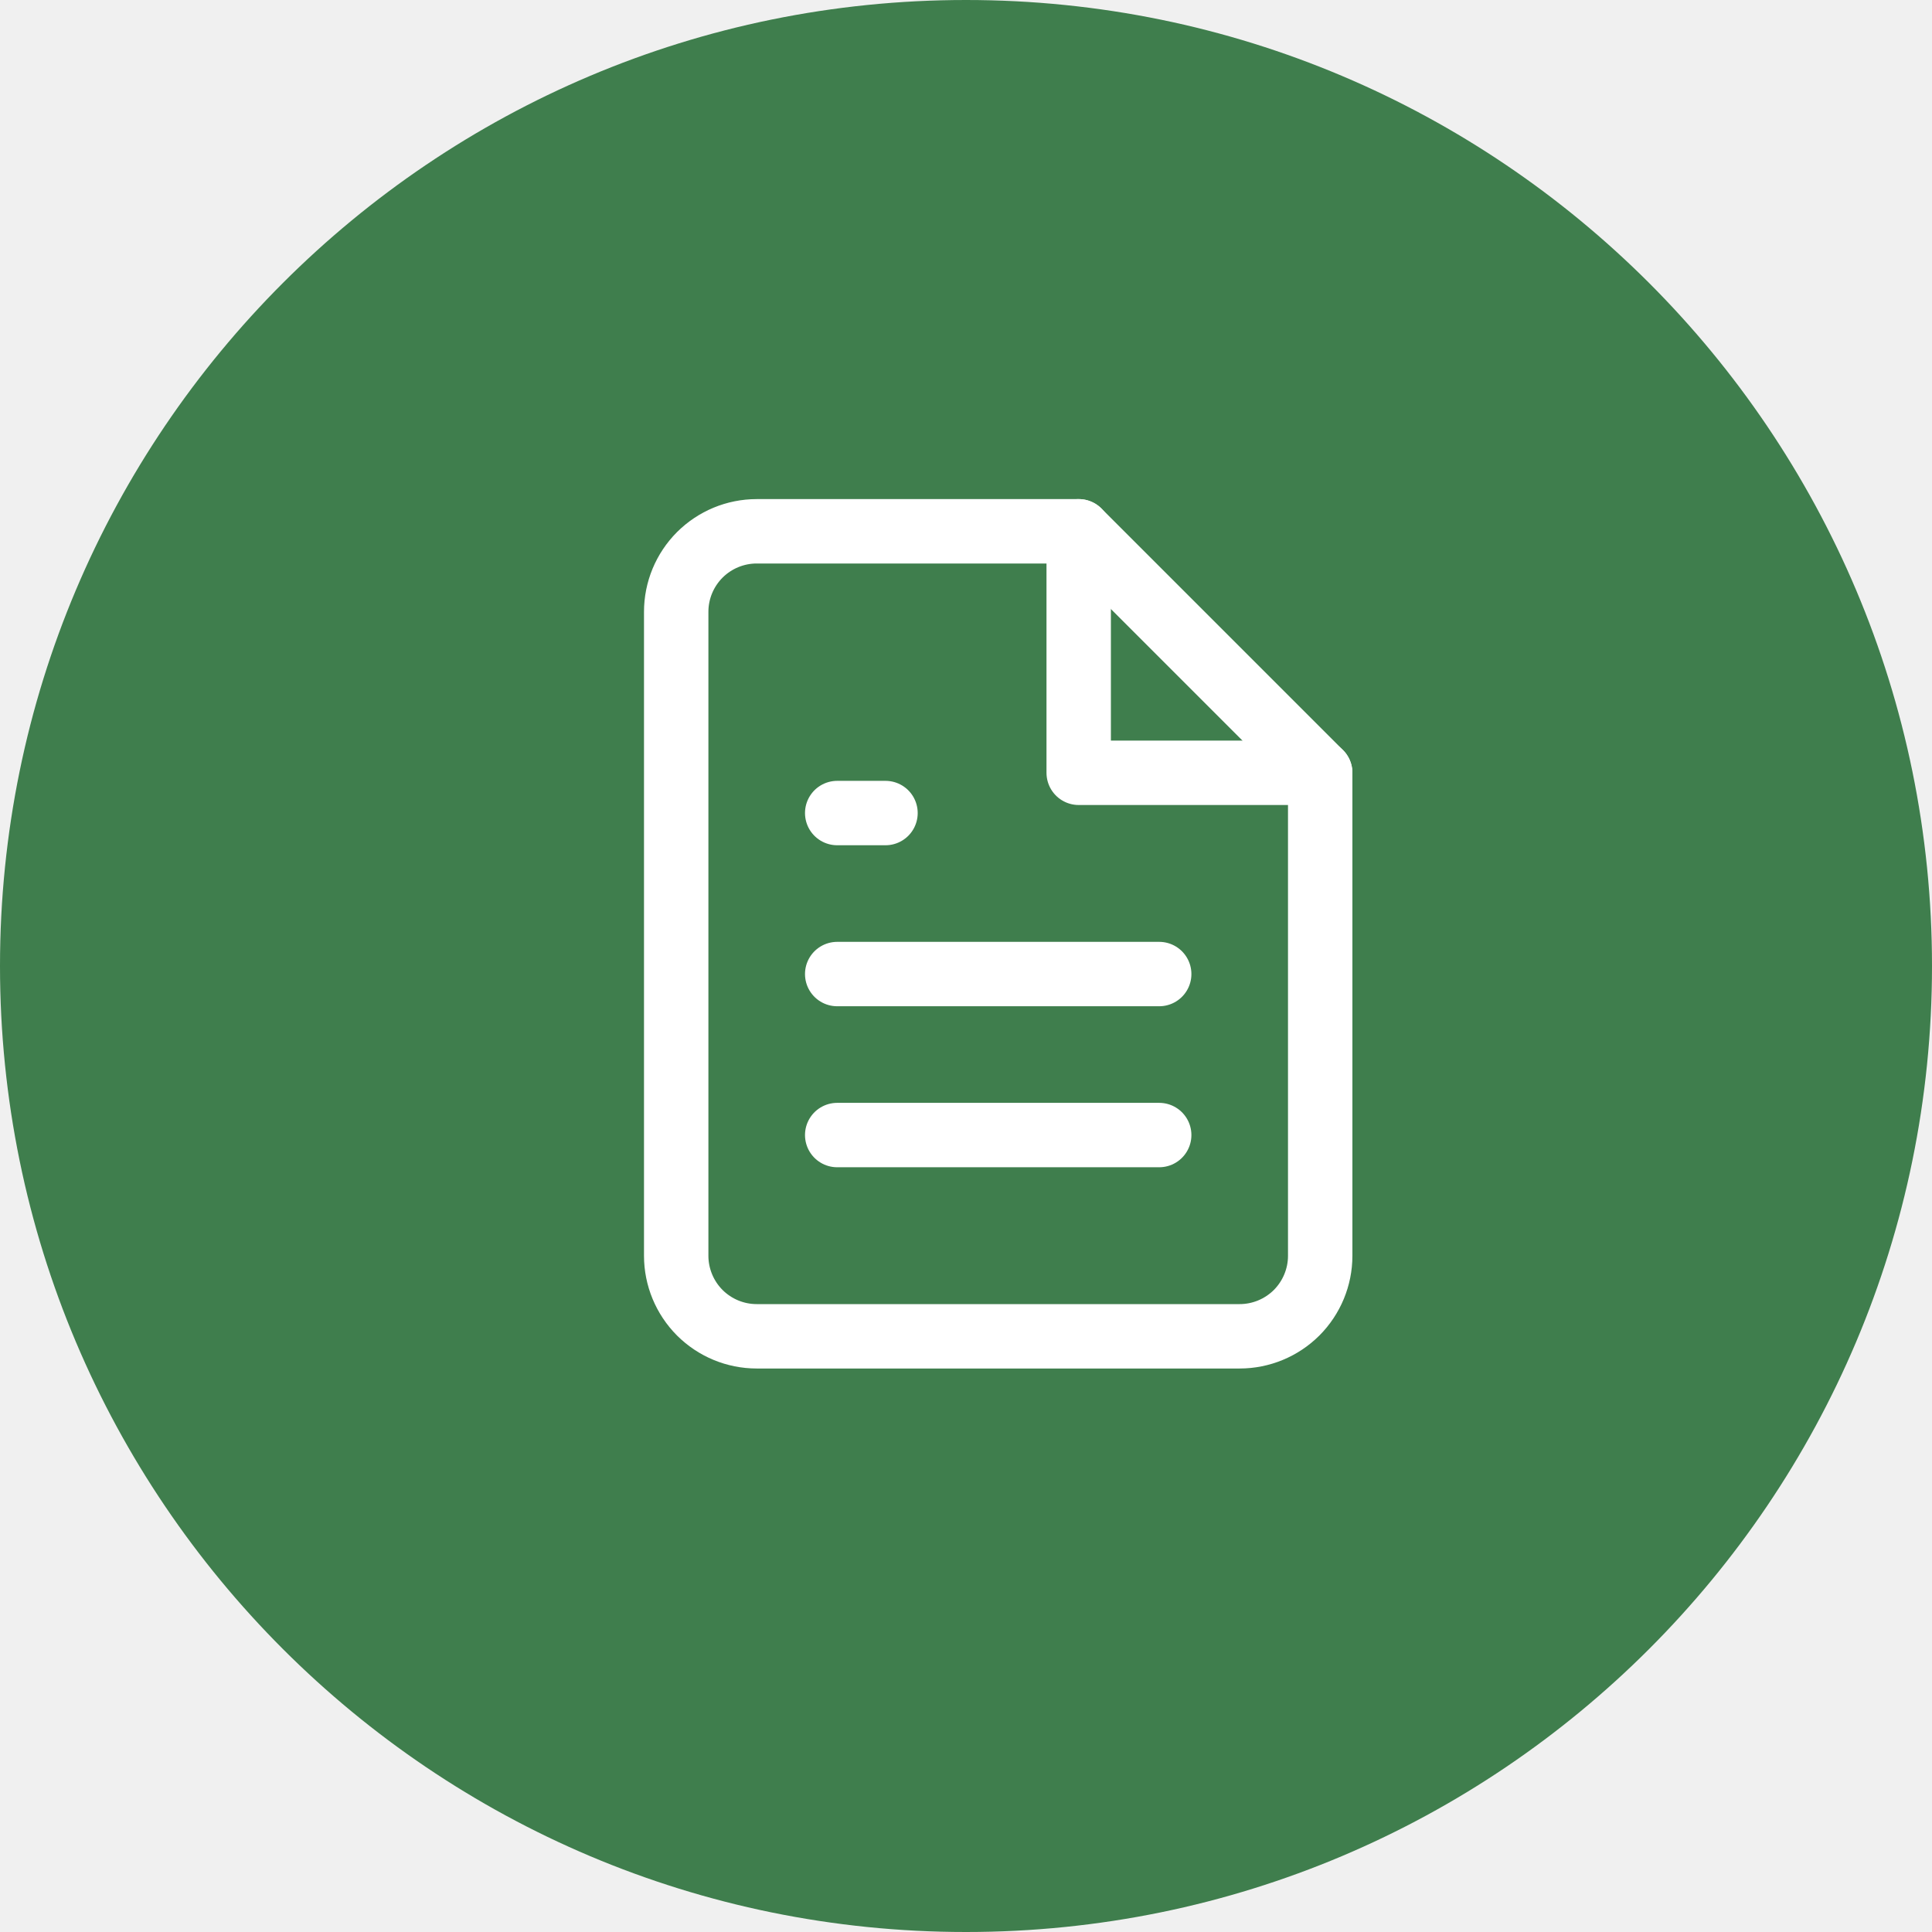
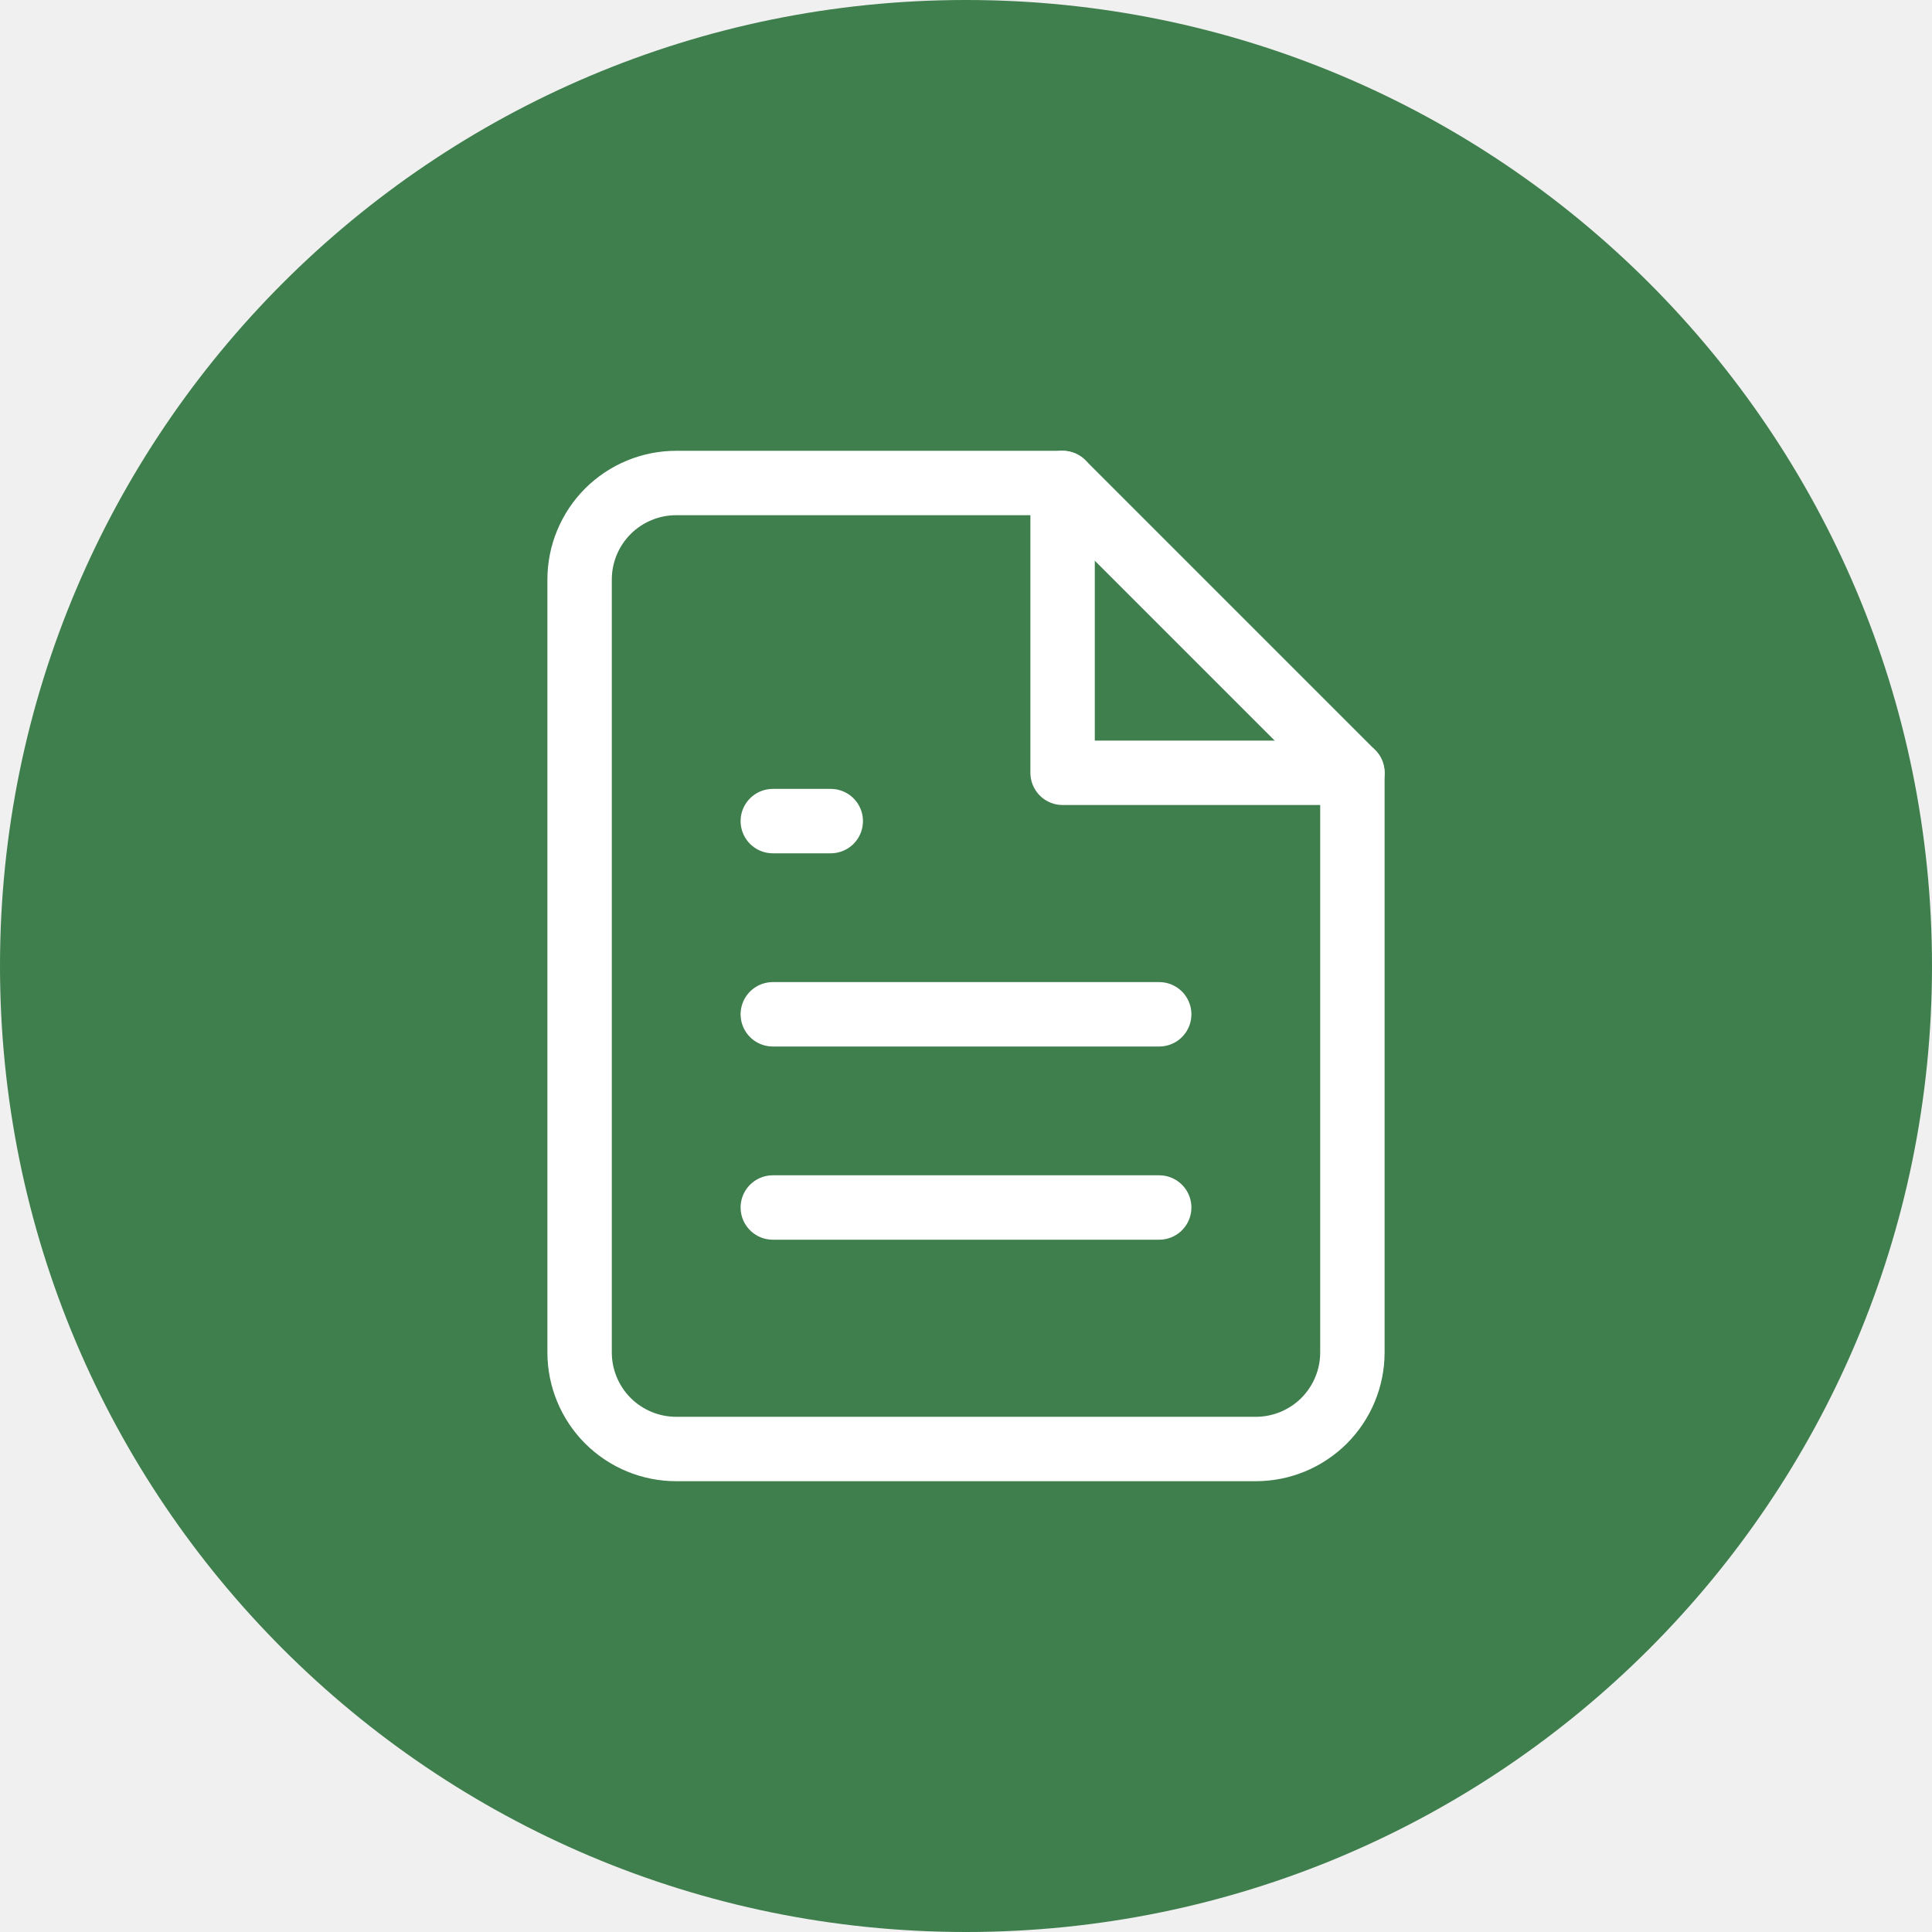
<svg xmlns="http://www.w3.org/2000/svg" width="30" height="30" viewBox="0 0 30 30" fill="none">
  <circle cx="15" cy="15" r="15" fill="#3F7E4D" />
-   <path d="M16.75 8.25H11.75C11.418 8.25 11.101 8.382 10.866 8.616C10.632 8.851 10.5 9.168 10.5 9.5V19.5C10.5 19.831 10.632 20.149 10.866 20.384C11.101 20.618 11.418 20.75 11.75 20.75H19.25C19.581 20.75 19.899 20.618 20.134 20.384C20.368 20.149 20.5 19.831 20.5 19.5V12L16.75 8.25Z" stroke="white" stroke-linecap="round" stroke-linejoin="round" />
-   <path d="M16.75 8.25V12H20.5" stroke="white" stroke-linecap="round" stroke-linejoin="round" />
-   <path d="M18 15.125H13" stroke="white" stroke-linecap="round" stroke-linejoin="round" />
-   <path d="M18 17.625H13" stroke="white" stroke-linecap="round" stroke-linejoin="round" />
-   <path d="M13.75 12.625H13.375H13" stroke="white" stroke-linecap="round" stroke-linejoin="round" />
+   <path d="M16.5 7.5H10.5C10.102 7.5 9.721 7.658 9.439 7.939C9.158 8.221 9 8.602 9 9V21C9 21.398 9.158 21.779 9.439 22.061C9.721 22.342 10.102 22.5 10.5 22.5H19.5C19.898 22.5 20.279 22.342 20.561 22.061C20.842 21.779 21 21.398 21 21V12L16.5 7.5Z" stroke="white" stroke-linecap="round" stroke-linejoin="round" />
+   <path d="M16.5 7.5V12H21" stroke="white" stroke-linecap="round" stroke-linejoin="round" />
+   <path d="M18 15.75H12" stroke="white" stroke-linecap="round" stroke-linejoin="round" />
+   <path d="M18 18.75H12" stroke="white" stroke-linecap="round" stroke-linejoin="round" />
+   <path d="M12.9 12.75H12.45H12" stroke="white" stroke-linecap="round" stroke-linejoin="round" />
</svg>
